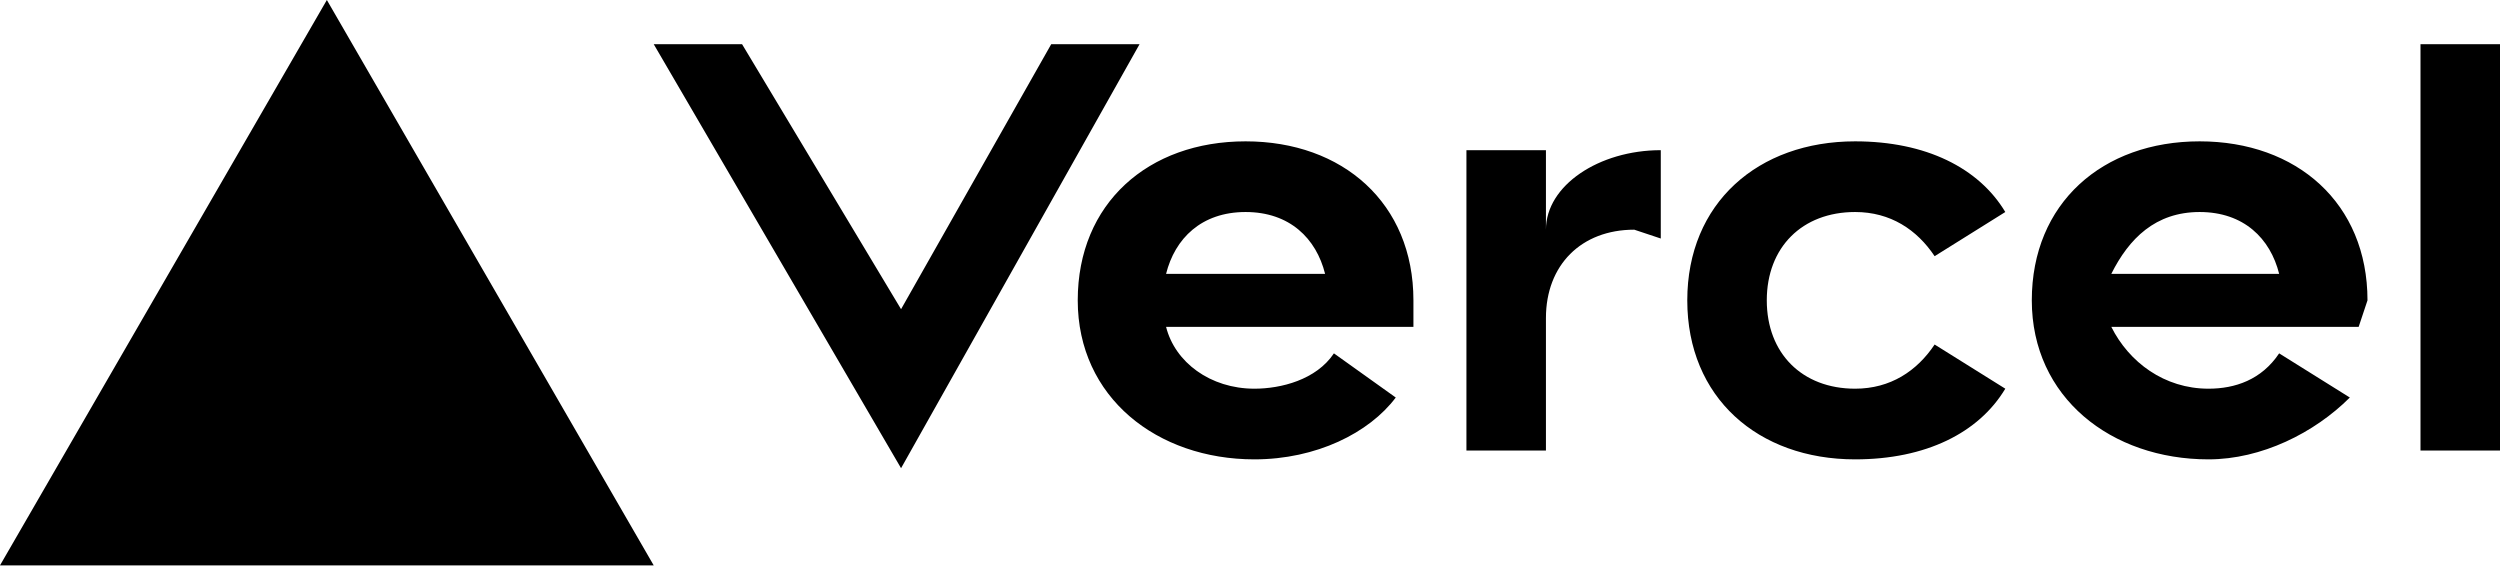
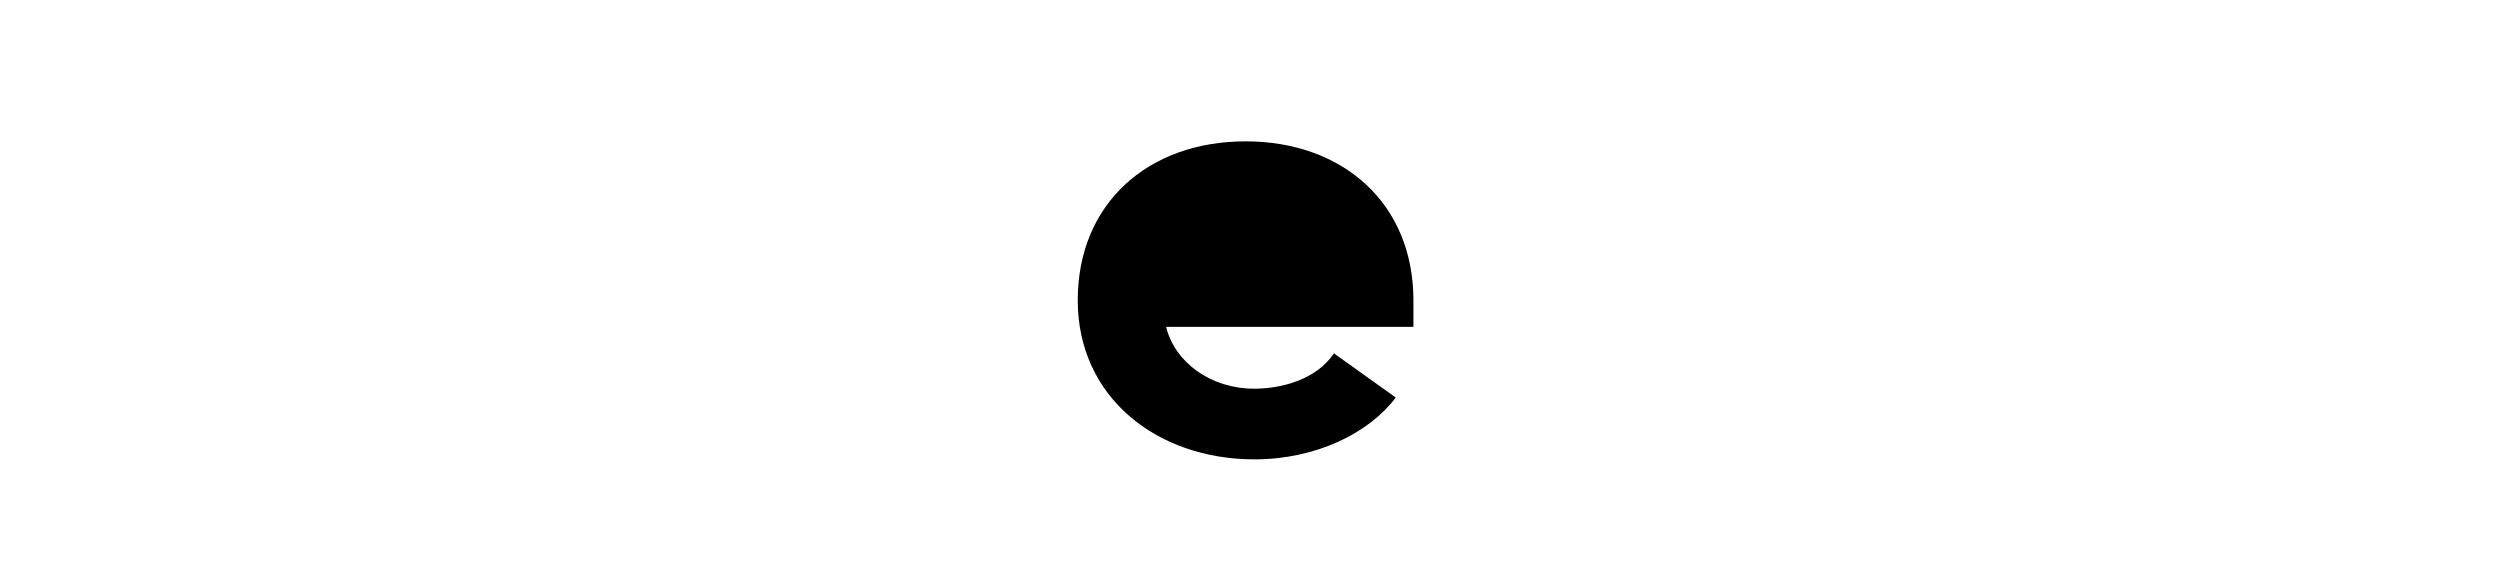
<svg xmlns="http://www.w3.org/2000/svg" fill="none" viewBox="0 0 283 64">
-   <path fill="black" d="M141 16c-11 0-19 7-19 18s9 18 20 18c7 0 13-3 16-7l-7-5c-2 3-6 4-9 4-5 0-9-3-10-7h28v-3c0-11-8-18-19-18zm-9 15c1-4 4-7 9-7s8 3 9 7h-18zm117-15c-11 0-19 7-19 18s9 18 20 18c6 0 12-3 16-7l-8-5c-2 3-5 4-8 4-5 0-9-3-11-7h28l1-3c0-11-8-18-19-18zm-10 15c2-4 5-7 10-7s8 3 9 7h-19zm-39 3c0 6 4 10 10 10 4 0 7-2 9-5l8 5c-3 5-9 8-17 8-11 0-19-7-19-18s8-18 19-18c8 0 14 3 17 8l-8 5c-2-3-5-5-9-5-6 0-10 4-10 10zm83-29v46h-9V5h9zM37 0l37 64H0L37 0zm92 5-27 48L74 5h10l18 30 17-30h10zm59 12v10l-3-1c-6 0-10 4-10 10v15h-9V17h9v9c0-5 6-9 13-9z" />
+   <path fill="black" d="M141 16c-11 0-19 7-19 18s9 18 20 18c7 0 13-3 16-7l-7-5c-2 3-6 4-9 4-5 0-9-3-10-7h28v-3c0-11-8-18-19-18zp-9 15c1-4 4-7 9-7s8 3 9 7h-18zm117-15c-11 0-19 7-19 18s9 18 20 18c6 0 12-3 16-7l-8-5c-2 3-5 4-8 4-5 0-9-3-11-7h28l1-3c0-11-8-18-19-18zp-10 15c2-4 5-7 10-7s8 3 9 7h-19zp-39 3c0 6 4 10 10 10 4 0 7-2 9-5l8 5c-3 5-9 8-17 8-11 0-19-7-19-18s8-18 19-18c8 0 14 3 17 8l-8 5c-2-3-5-5-9-5-6 0-10 4-10 10zm83-29v46h-9V5h9zM37 0l37 64H0L37 0zm92 5-27 48L74 5h10l18 30 17-30h10zm59 12v10l-3-1c-6 0-10 4-10 10v15h-9V17h9v9c0-5 6-9 13-9z" />
</svg>
